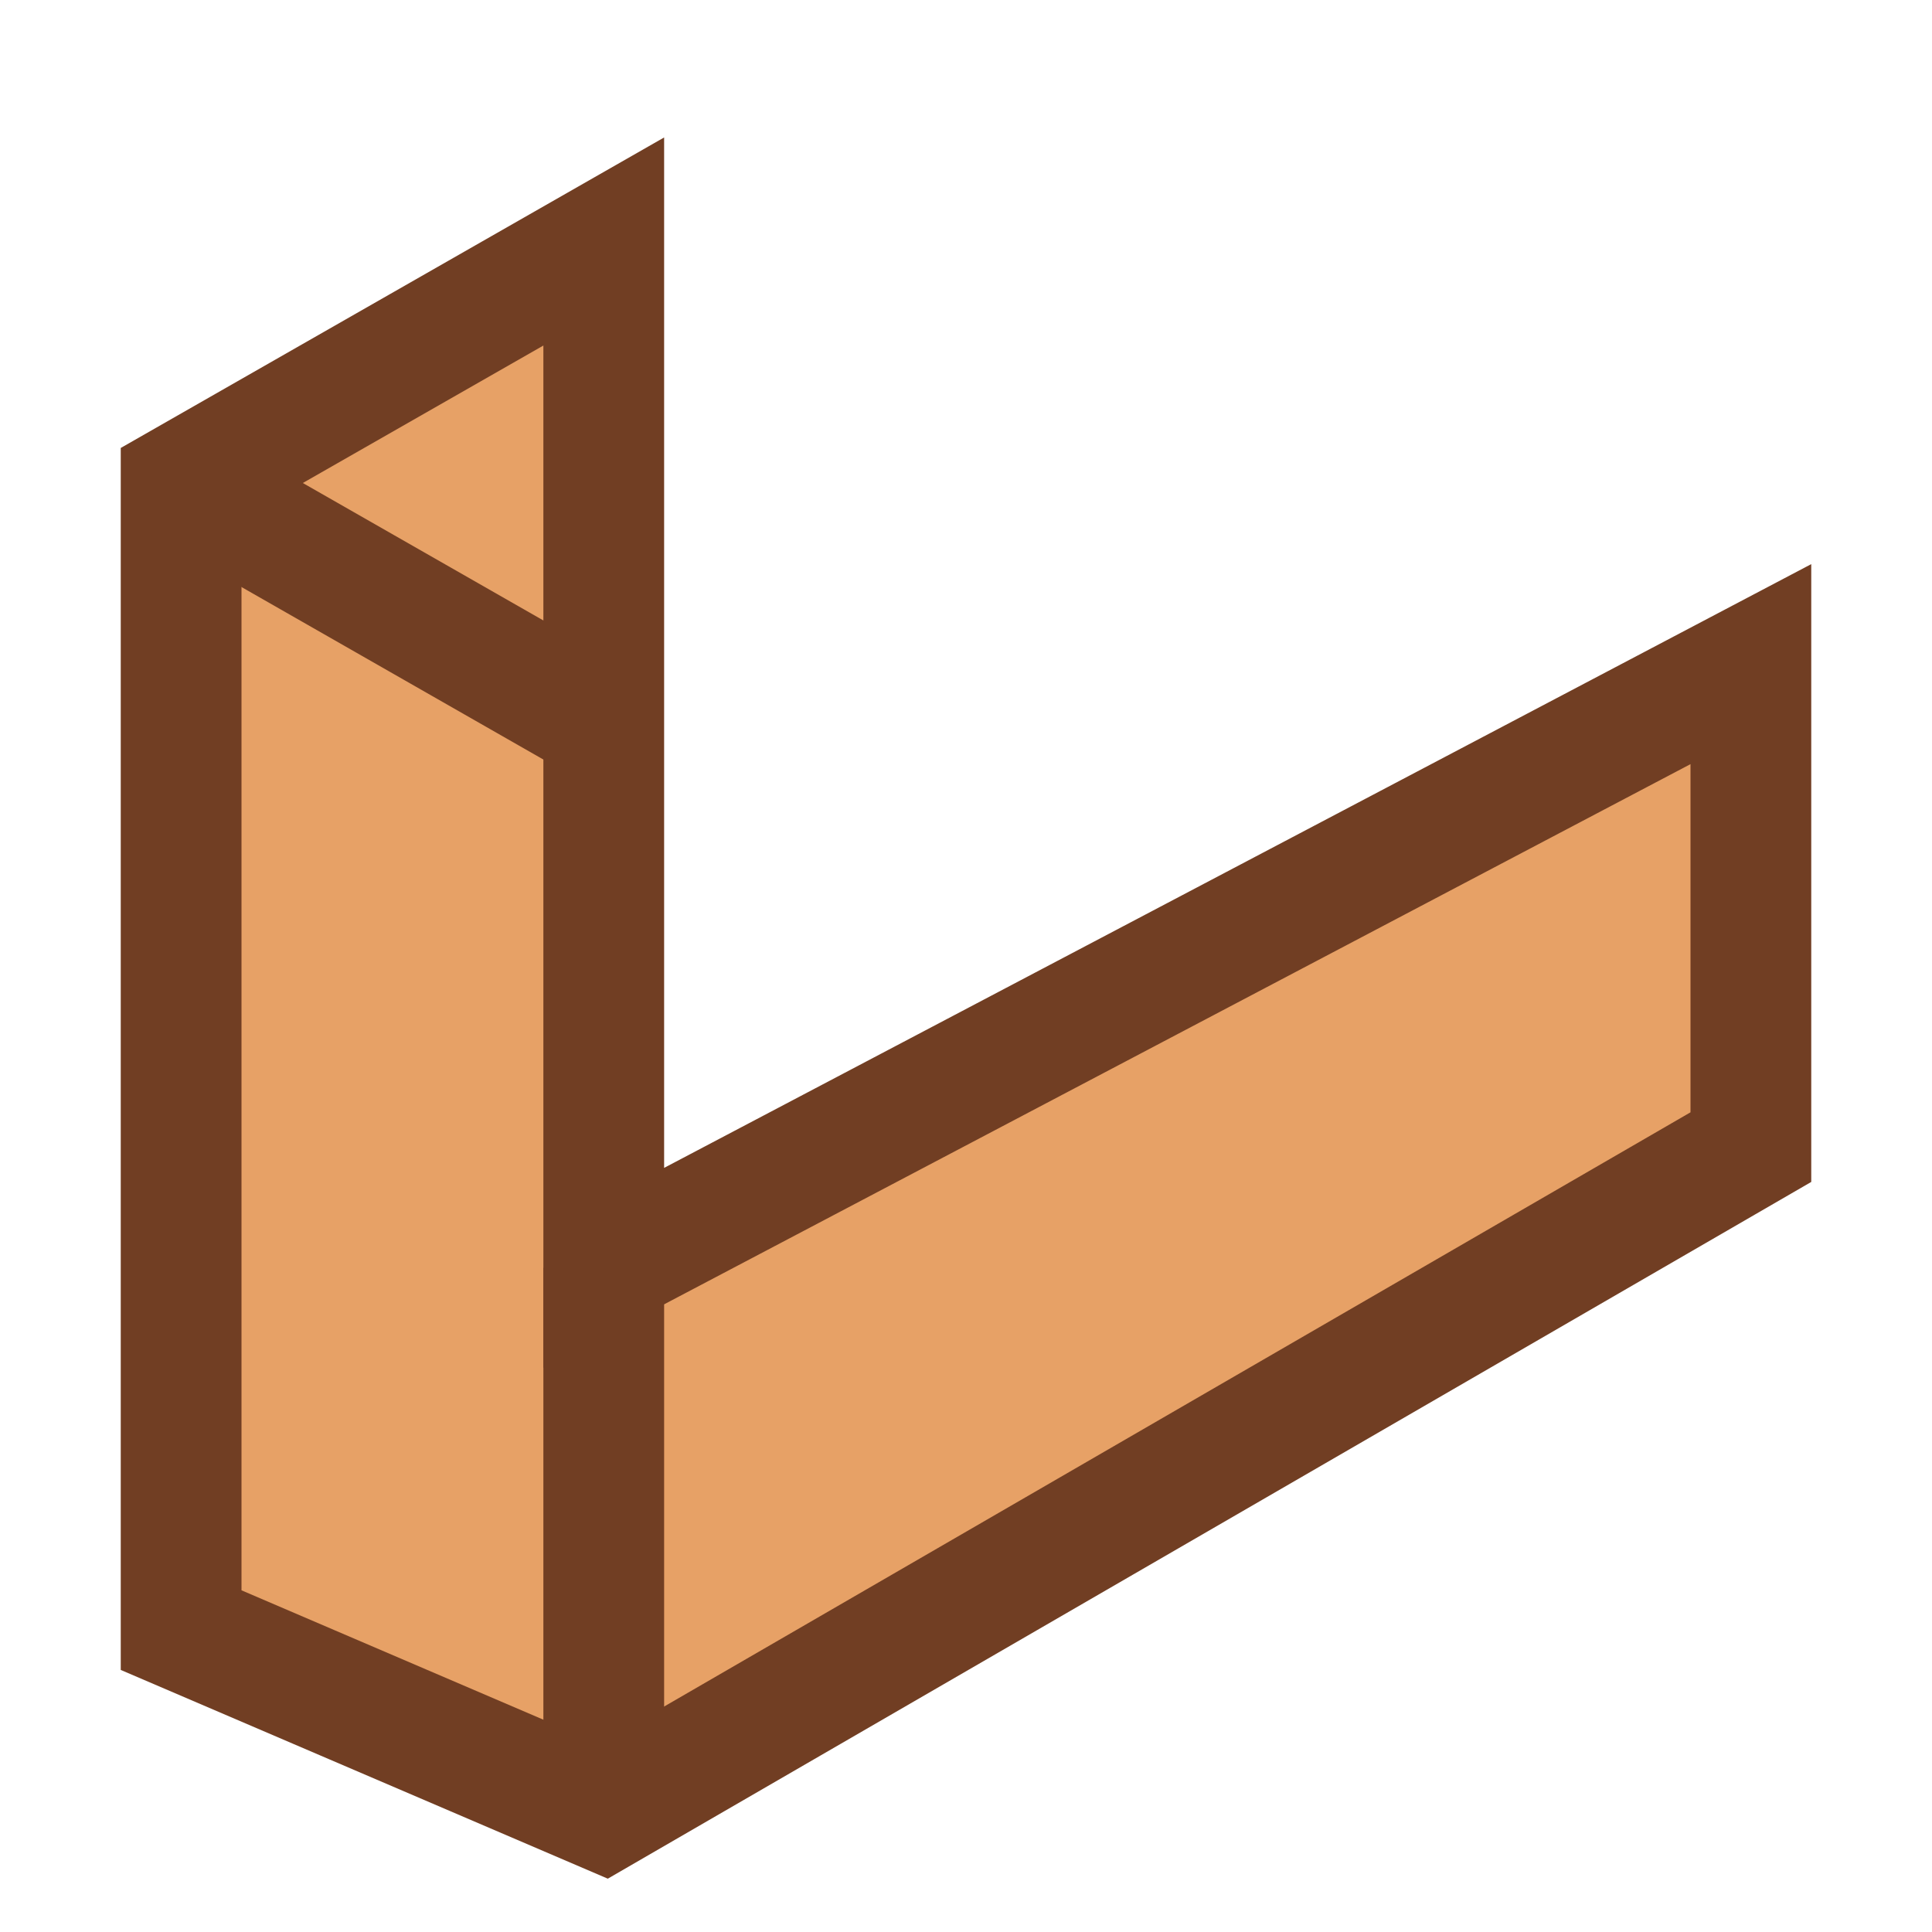
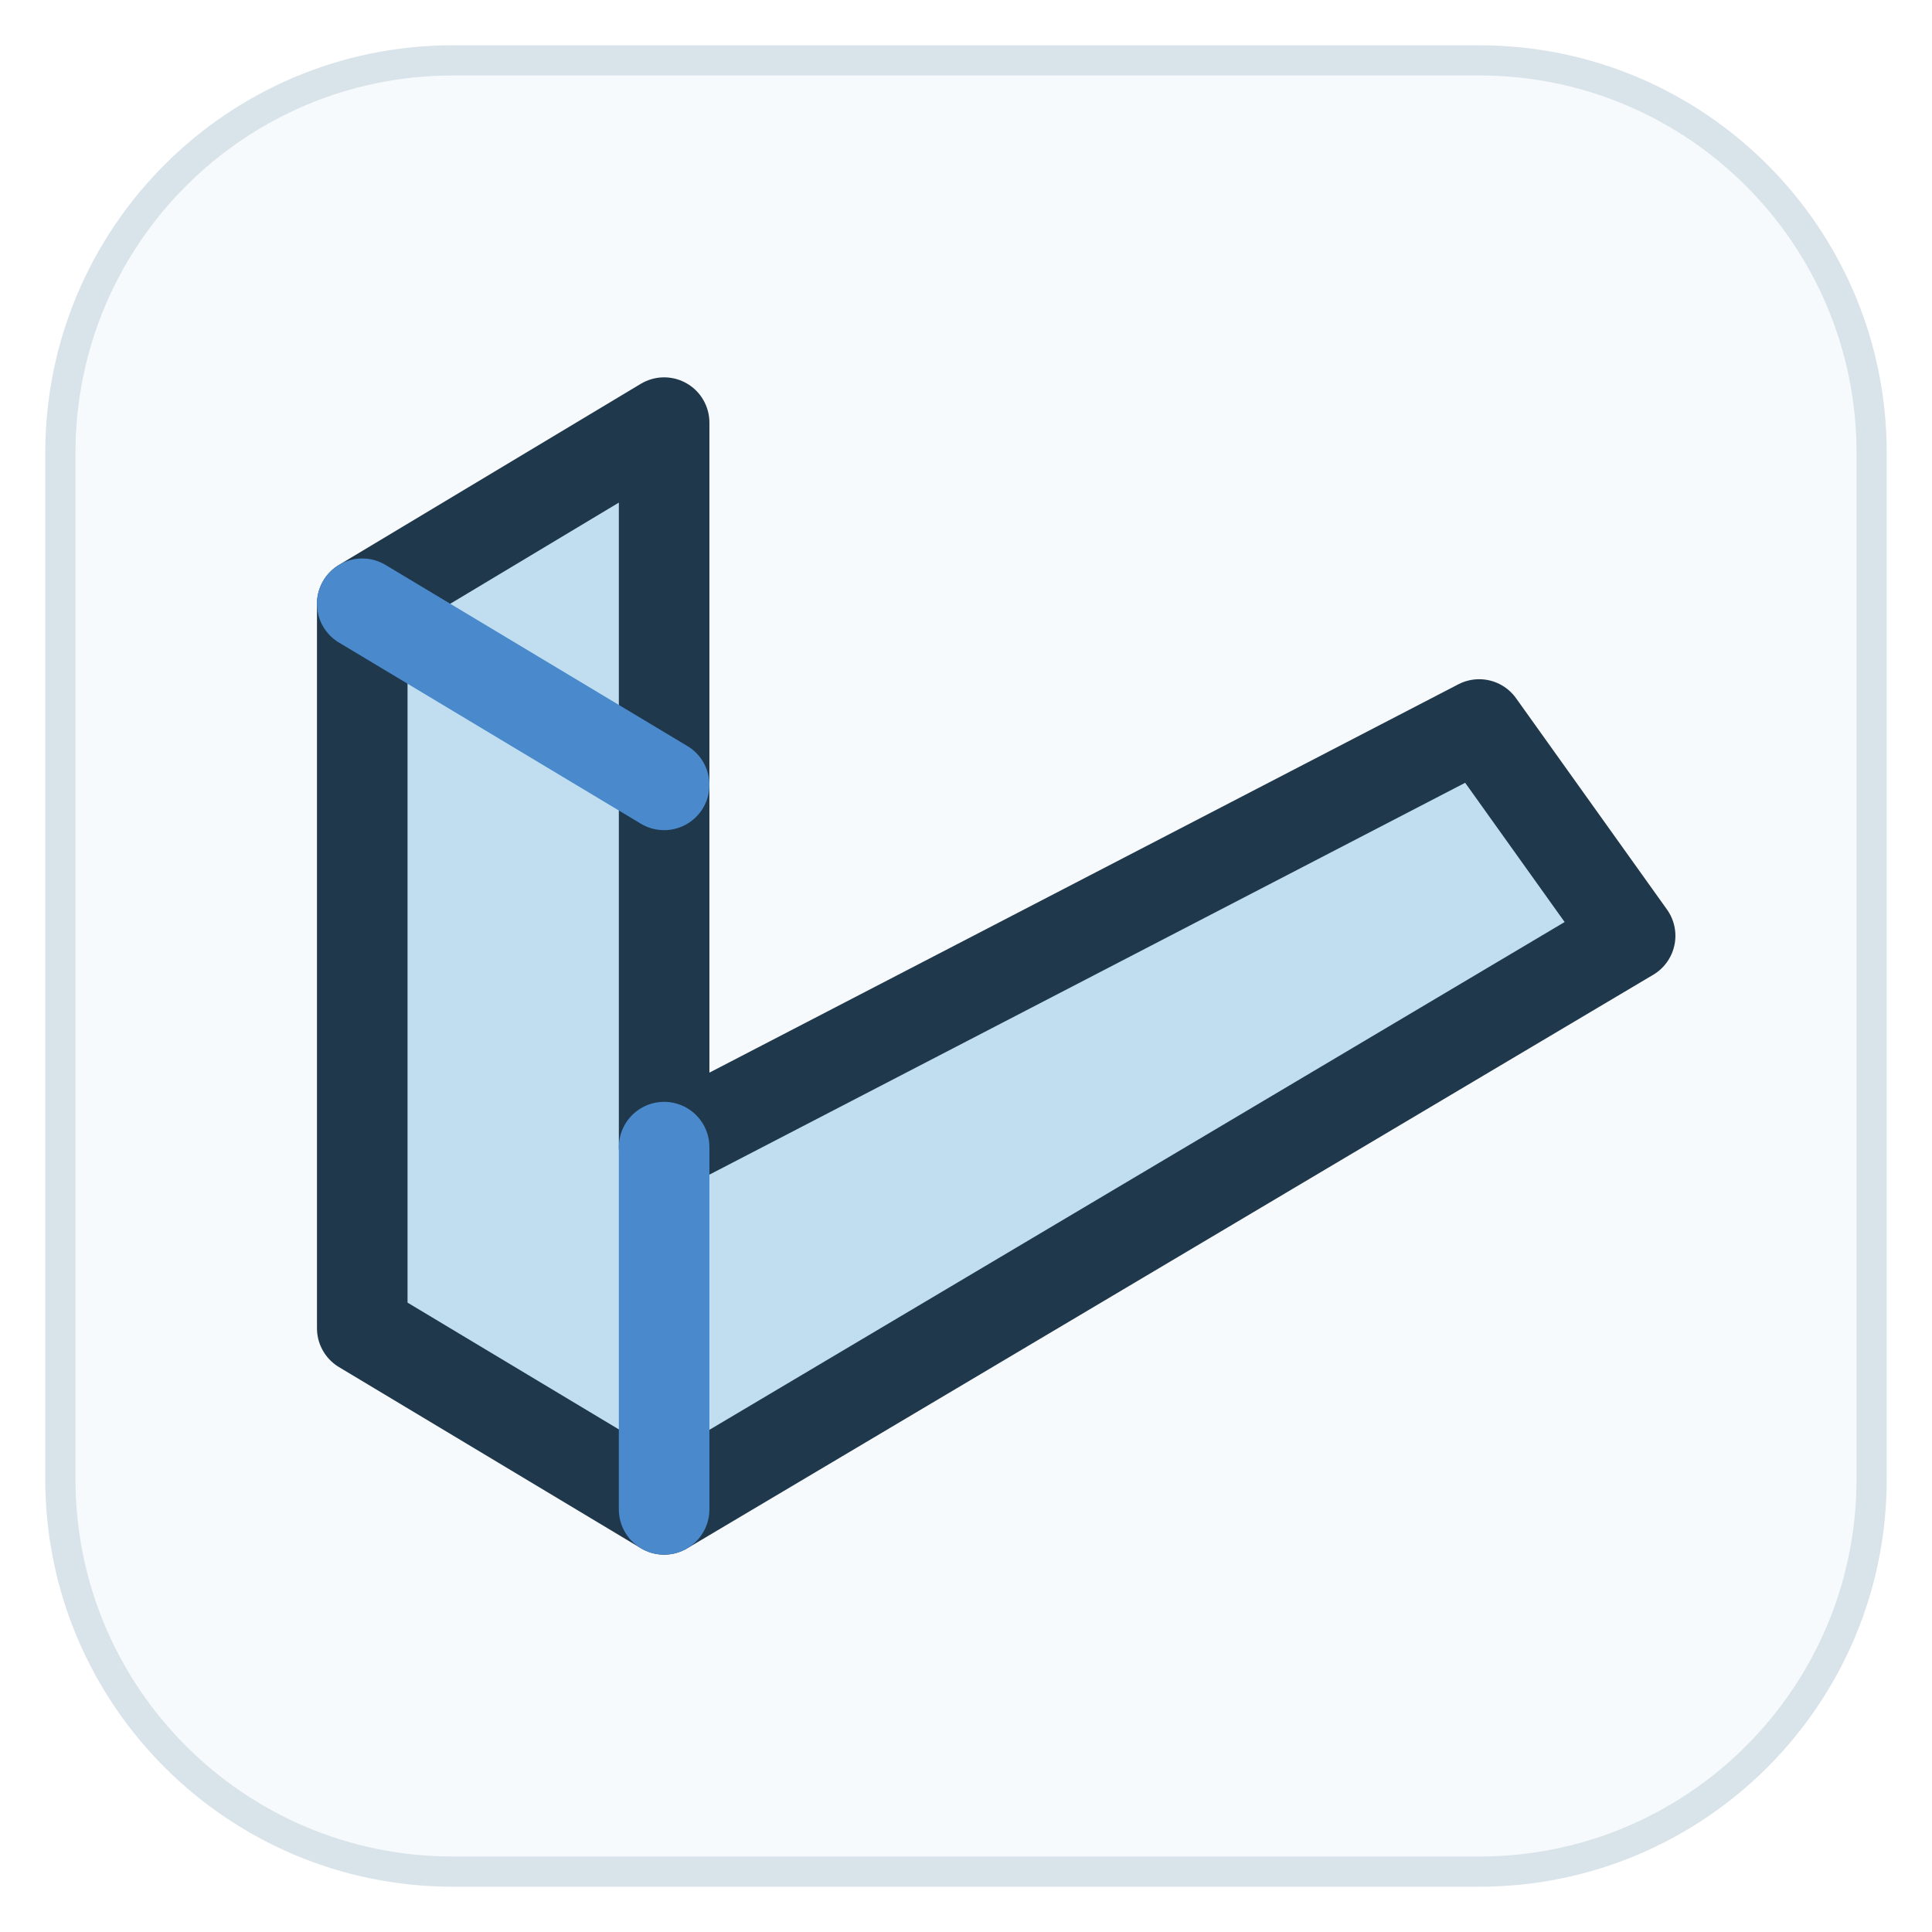
- <svg xmlns="http://www.w3.org/2000/svg" width="32" height="32" viewBox="0 0 32 32">
-   <path d="M3 27V8l7-4v17l19-10v8L10 30Z" fill="#e7a166" stroke="#713e23" stroke-width="2" />
-   <path d="M10 21v9M3 8l7 4" fill="none" stroke="#713e23" stroke-width="2" />
+ <svg xmlns="http://www.w3.org/2000/svg" width="64" height="64" viewBox="0 0 64 64">
+   <rect x="2" y="2" width="60" height="60" rx="13" fill="#F7FAFC" stroke="#D9E3EA" stroke-width="1" />
+   <g stroke="#20384B" stroke-width="3" stroke-linecap="round" stroke-linejoin="round">
+     <path d="M12 20L22 14V38L49 24 54 31 22 50 12 44Z" fill="#C0DEEF" stroke="#20384B" stroke-width="3" />
+     <path d="M22 38V50M12 20L22 26" fill="none" stroke="#4A89CC" stroke-width="3" />
+   </g>
</svg>
